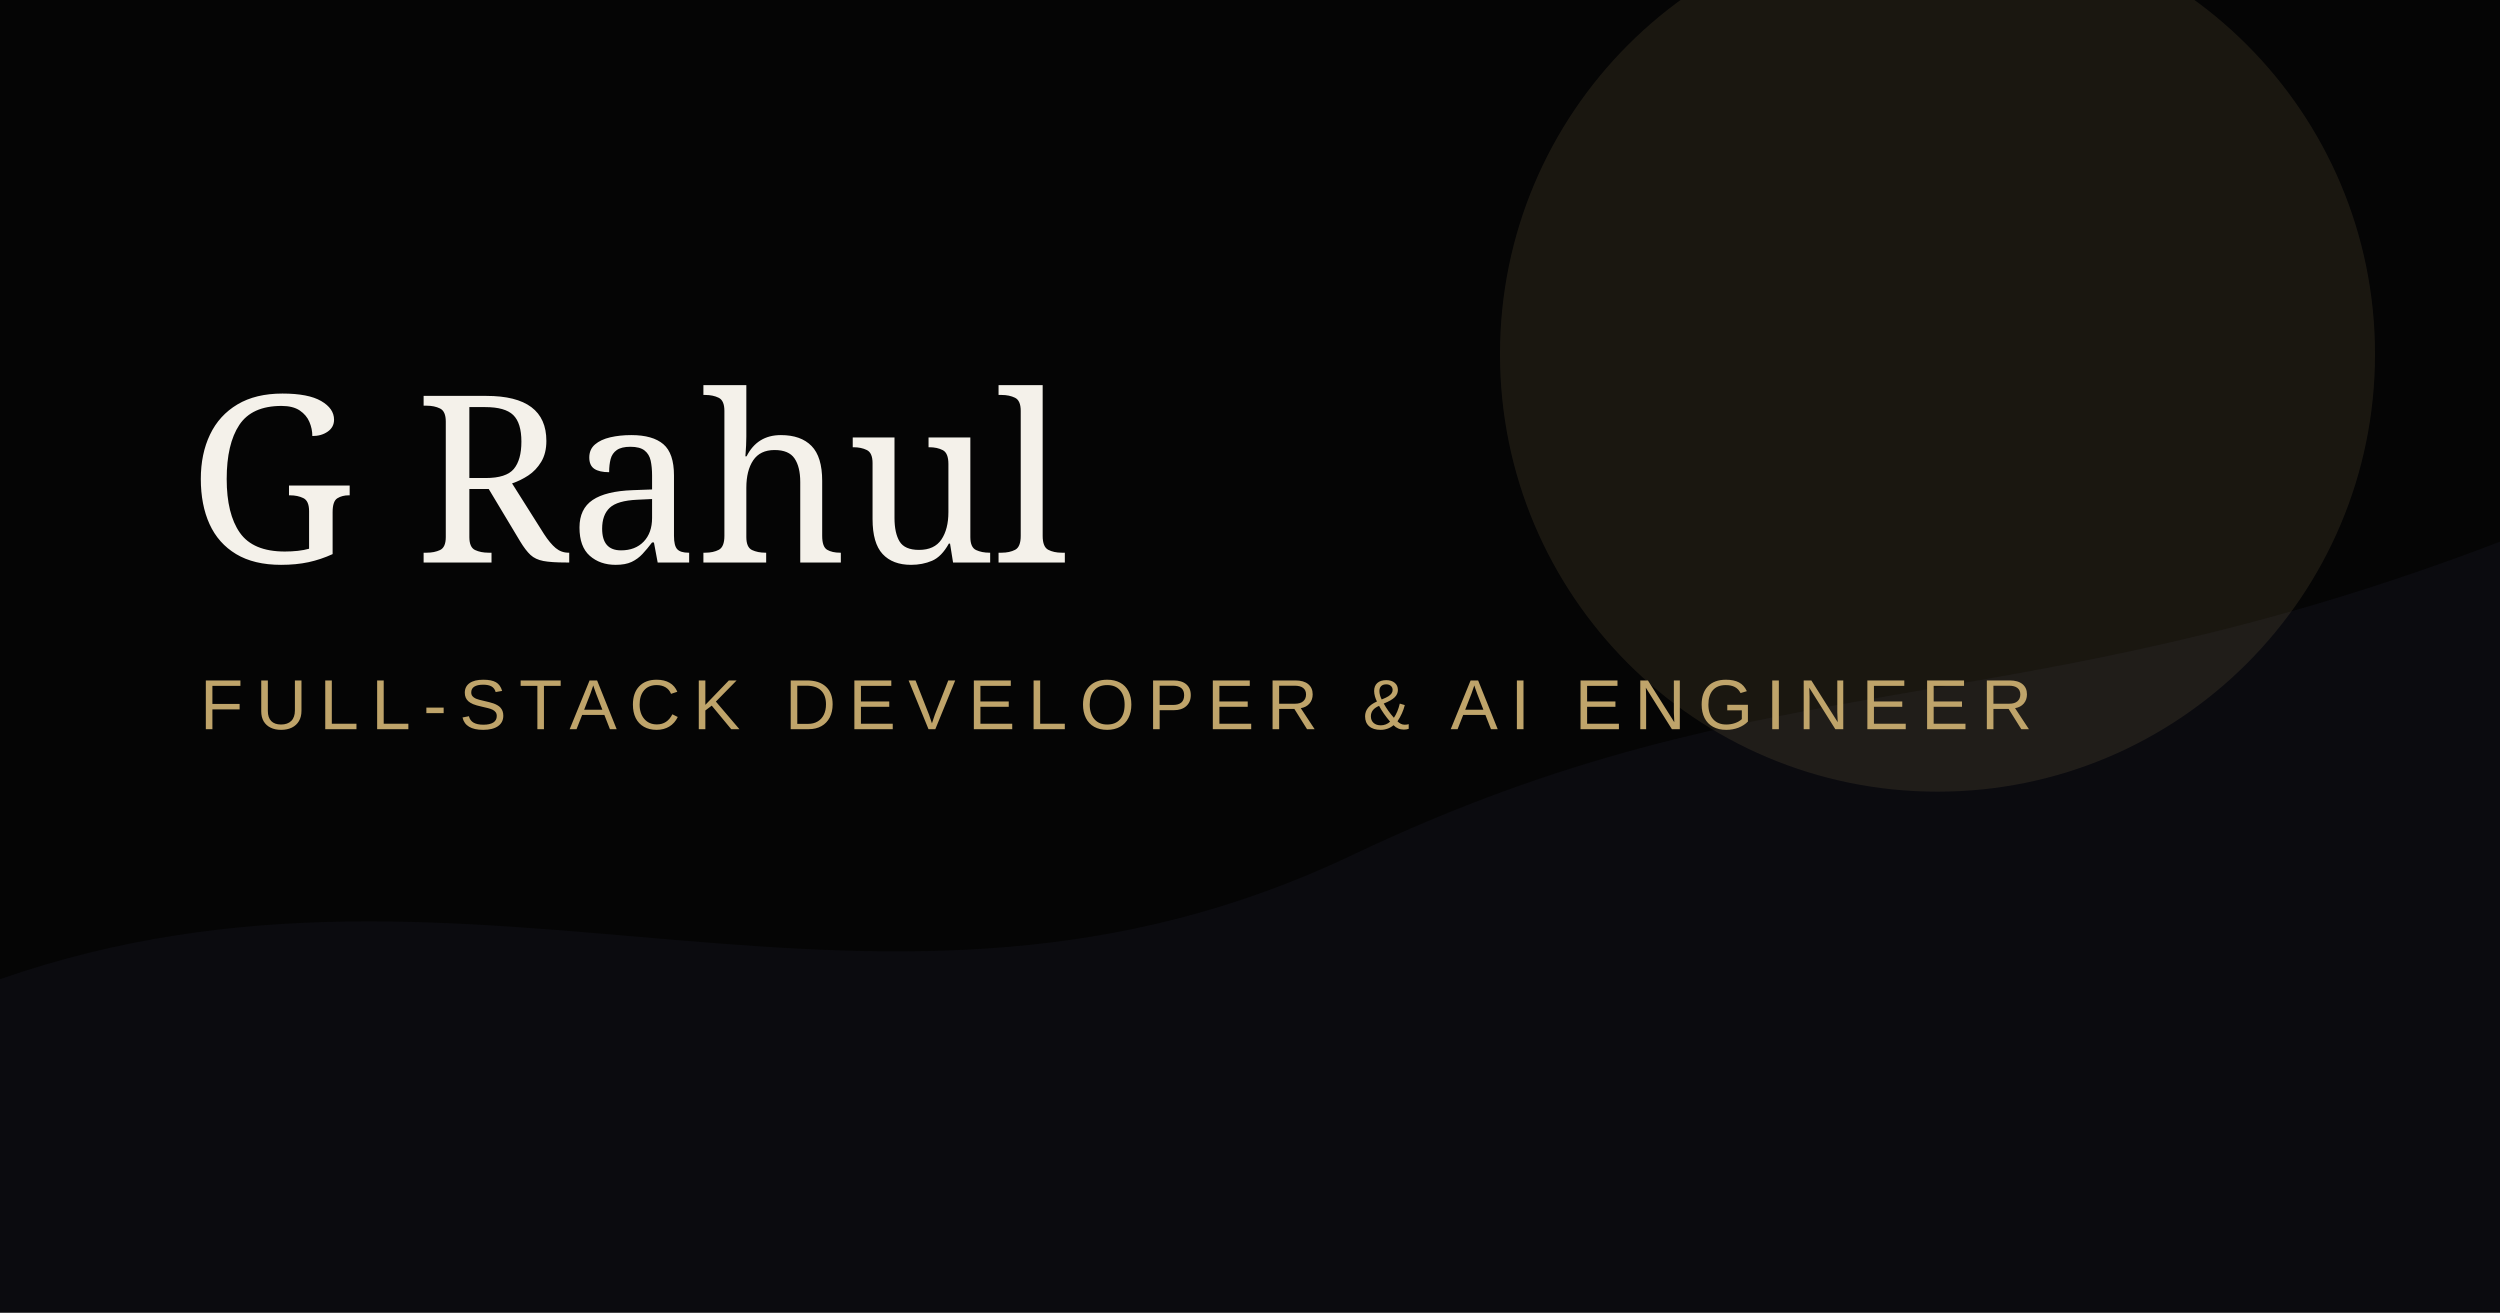
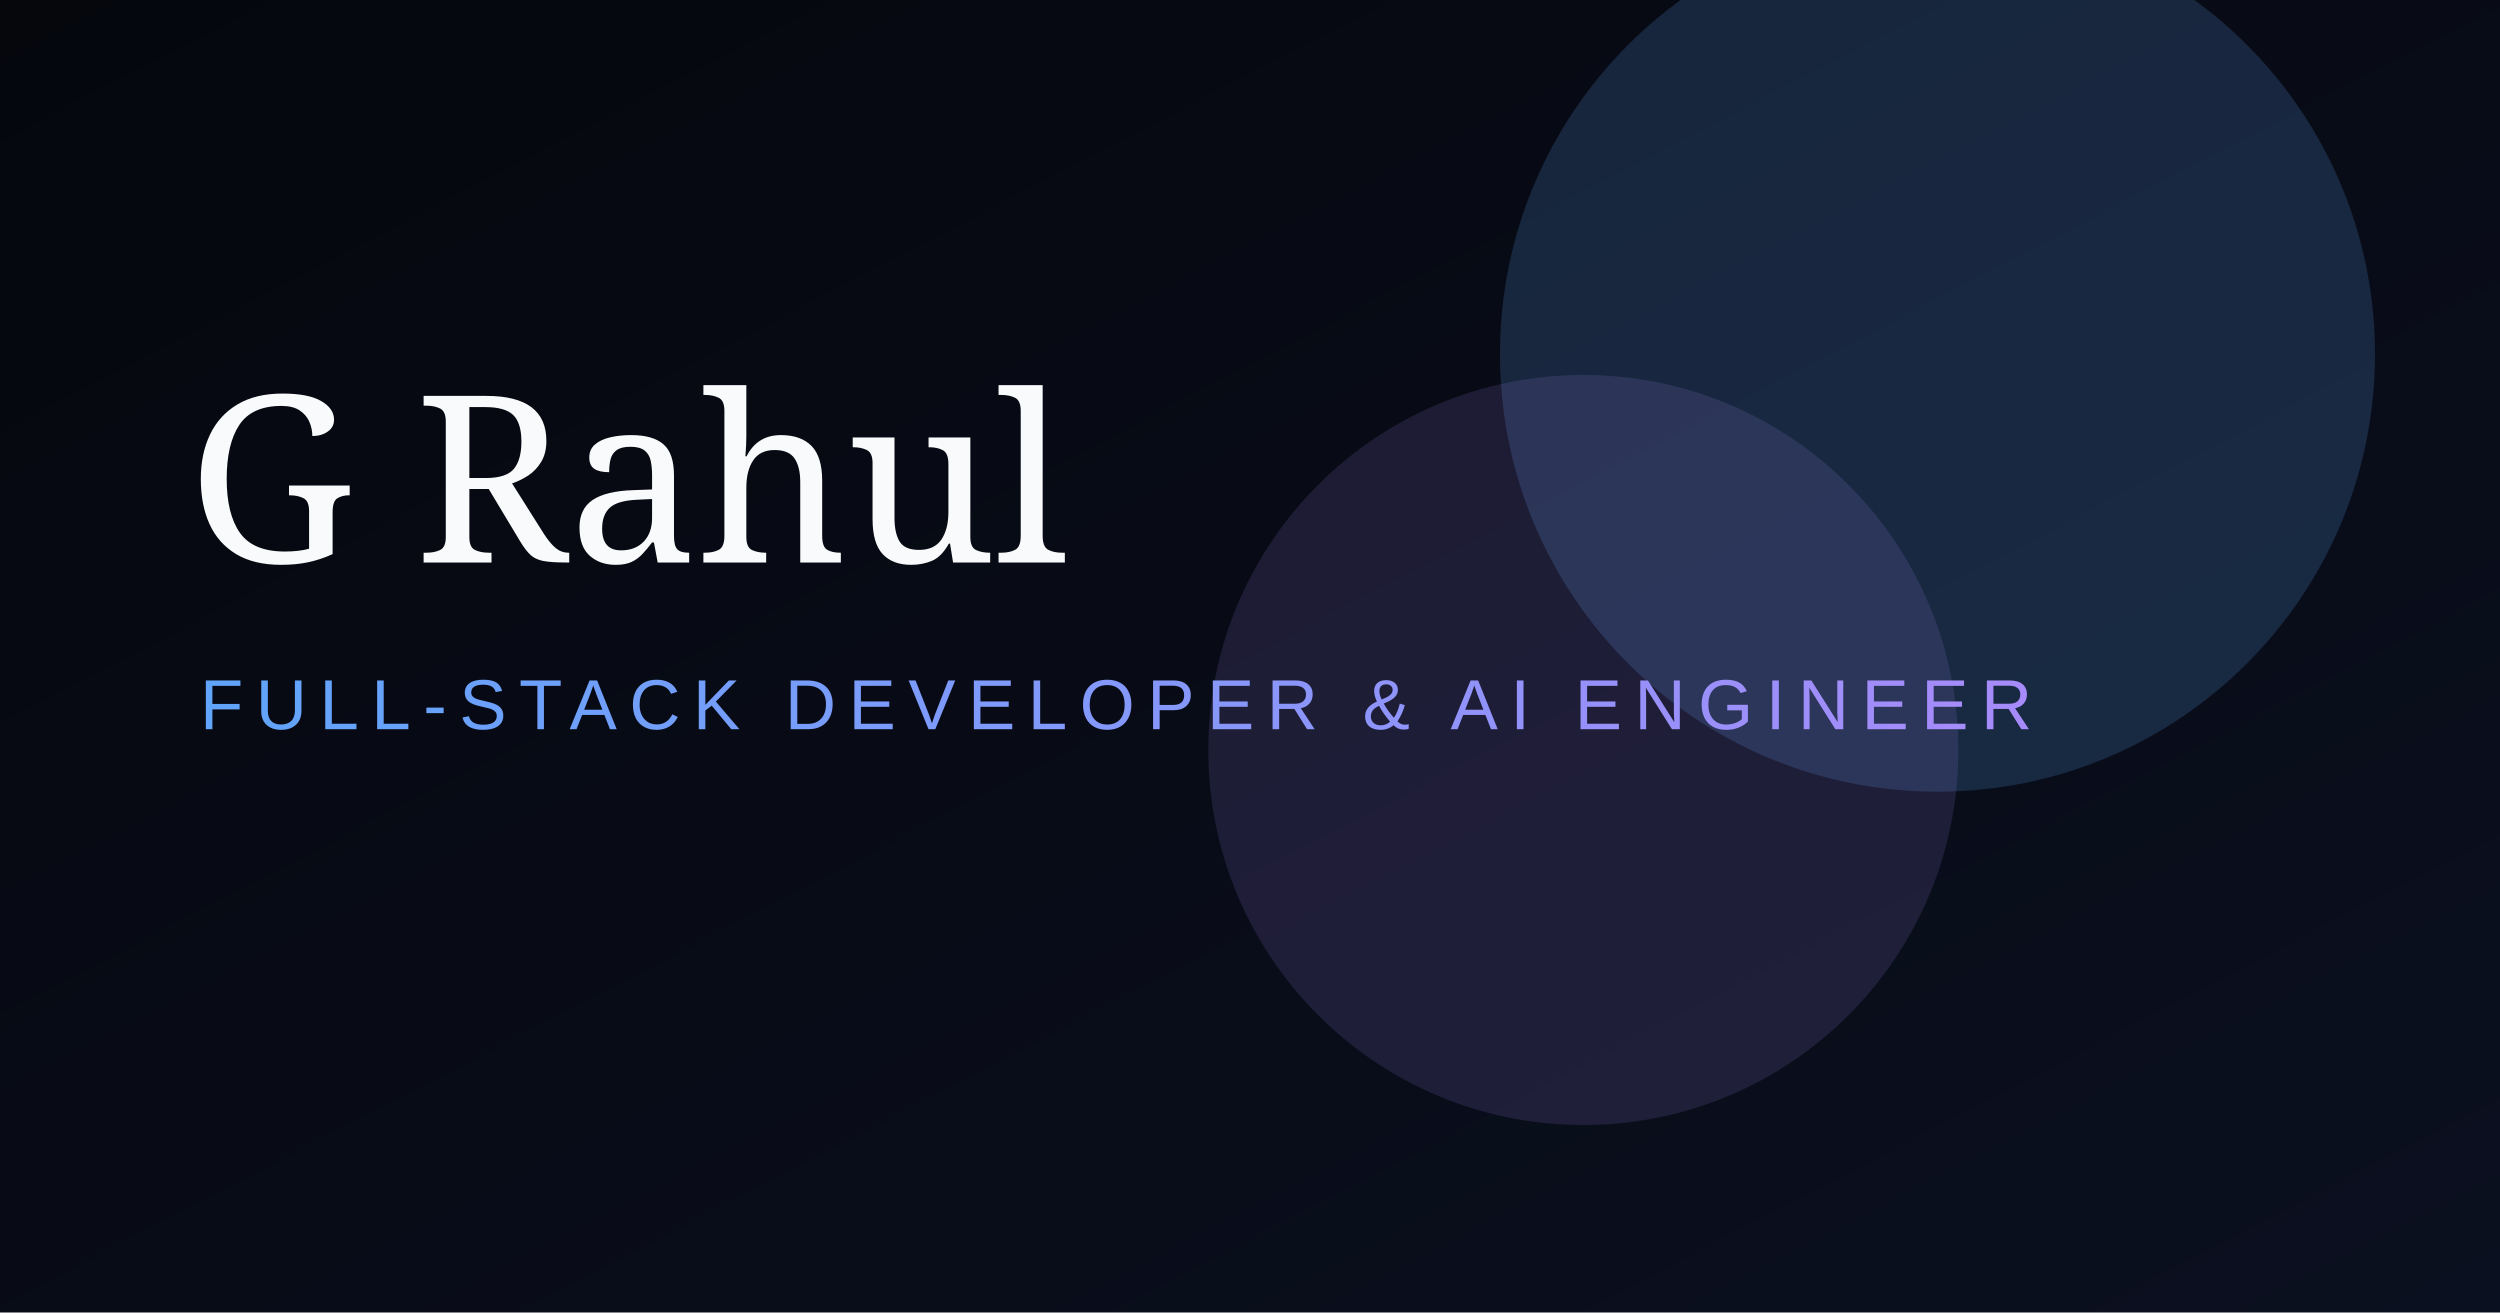
<svg xmlns="http://www.w3.org/2000/svg" viewBox="0 0 1200 630">
-   <rect width="1200" height="630" fill="#050505" />
-   <path d="M0 470 C230 390 420 520 650 410 C850 315 965 350 1200 260 L1200 630 L0 630 Z" fill="#0B0B0F" />
-   <circle cx="930" cy="170" r="210" fill="#BFA46A" opacity=".12" />
-   <text x="90" y="270" font-family="Georgia,serif" font-size="112" fill="#F4F1EA">G Rahul</text>
-   <text x="96" y="350" font-family="Arial,sans-serif" font-size="34" fill="#BFA46A" letter-spacing="6">FULL-STACK DEVELOPER &amp; AI ENGINEER</text>
+   <defs>
+     <linearGradient id="bg" x1="0" x2="1" y1="0" y2="1">
+       <stop stop-color="#05070D" />
+       <stop offset="1" stop-color="#0B1020" />
+     </linearGradient>
+     <linearGradient id="acc" x1="0" x2="1">
+       <stop stop-color="#60A5FA" />
+       <stop offset="1" stop-color="#A78BFA" />
+     </linearGradient>
+   </defs>
+   <rect width="1200" height="630" fill="url(#bg)" />
+   <circle cx="930" cy="170" r="210" fill="#60A5FA" opacity=".18" />
+   <circle cx="760" cy="360" r="180" fill="#A78BFA" opacity=".14" />
+   <text x="90" y="270" font-family="Georgia,serif" font-size="112" fill="#F9FAFB">G Rahul</text>
+   <text x="96" y="350" font-family="Arial,sans-serif" font-size="34" fill="url(#acc)" letter-spacing="6">FULL-STACK DEVELOPER &amp; AI ENGINEER</text>
</svg>
